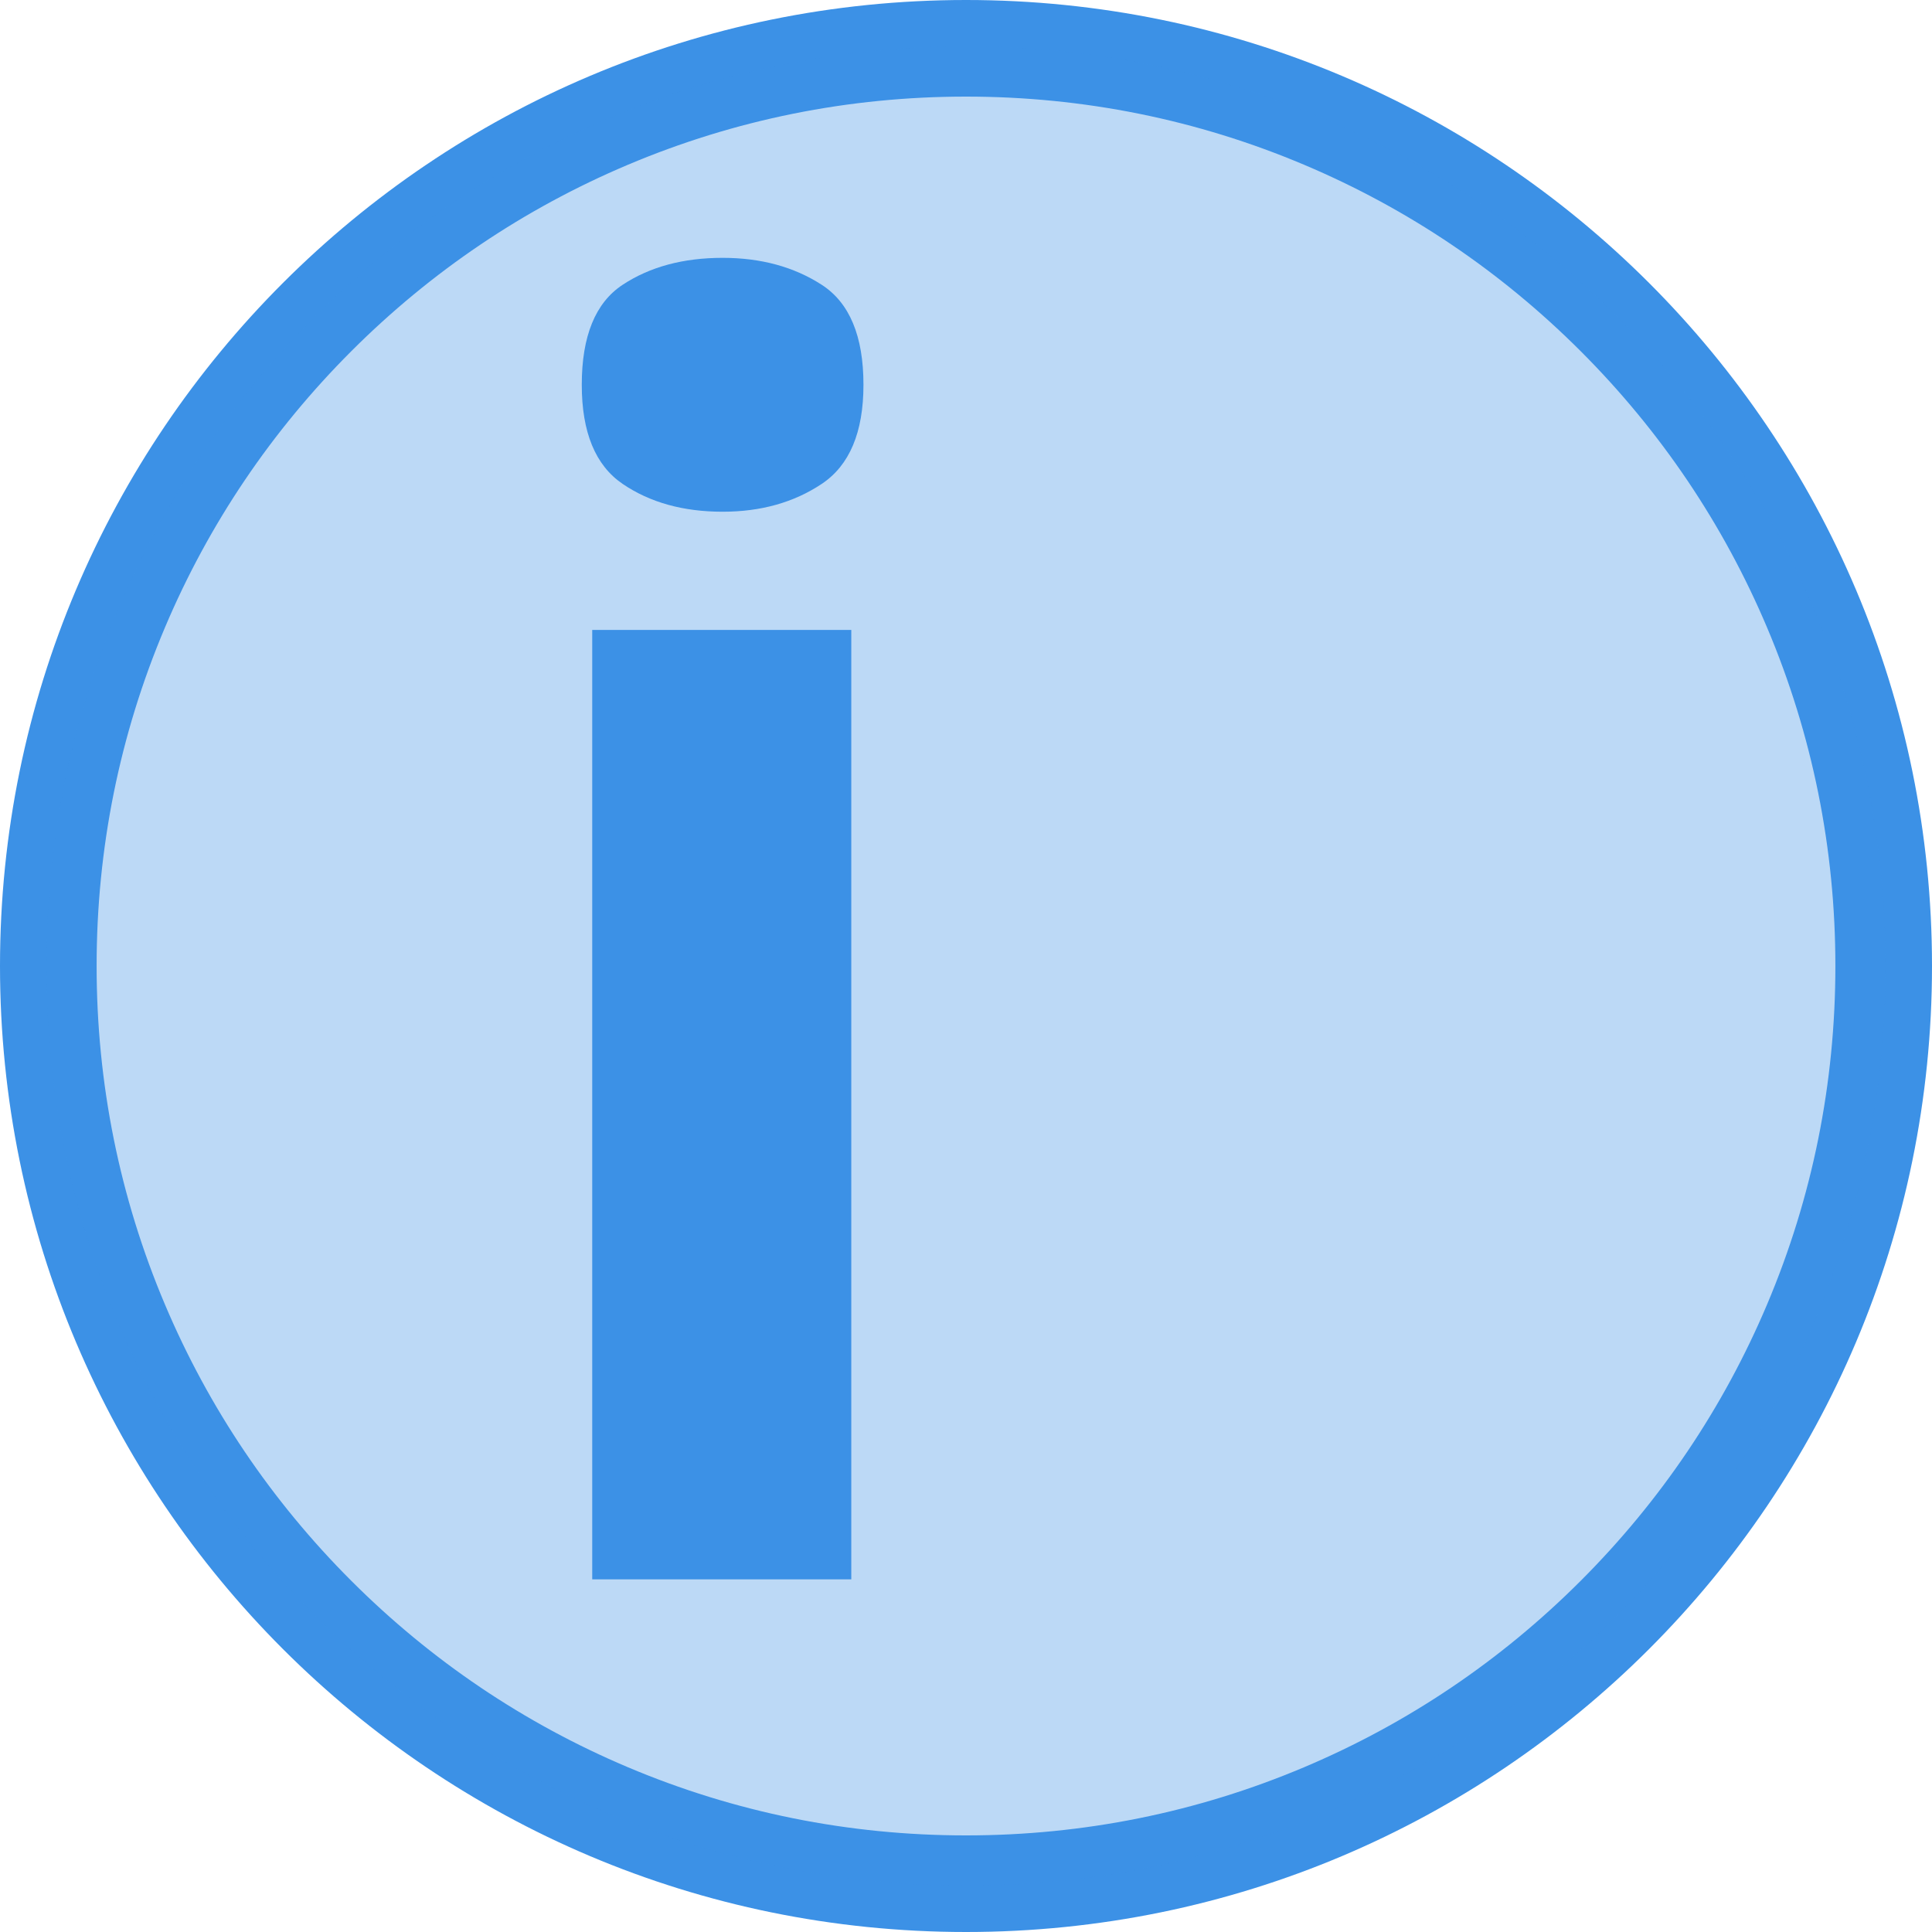
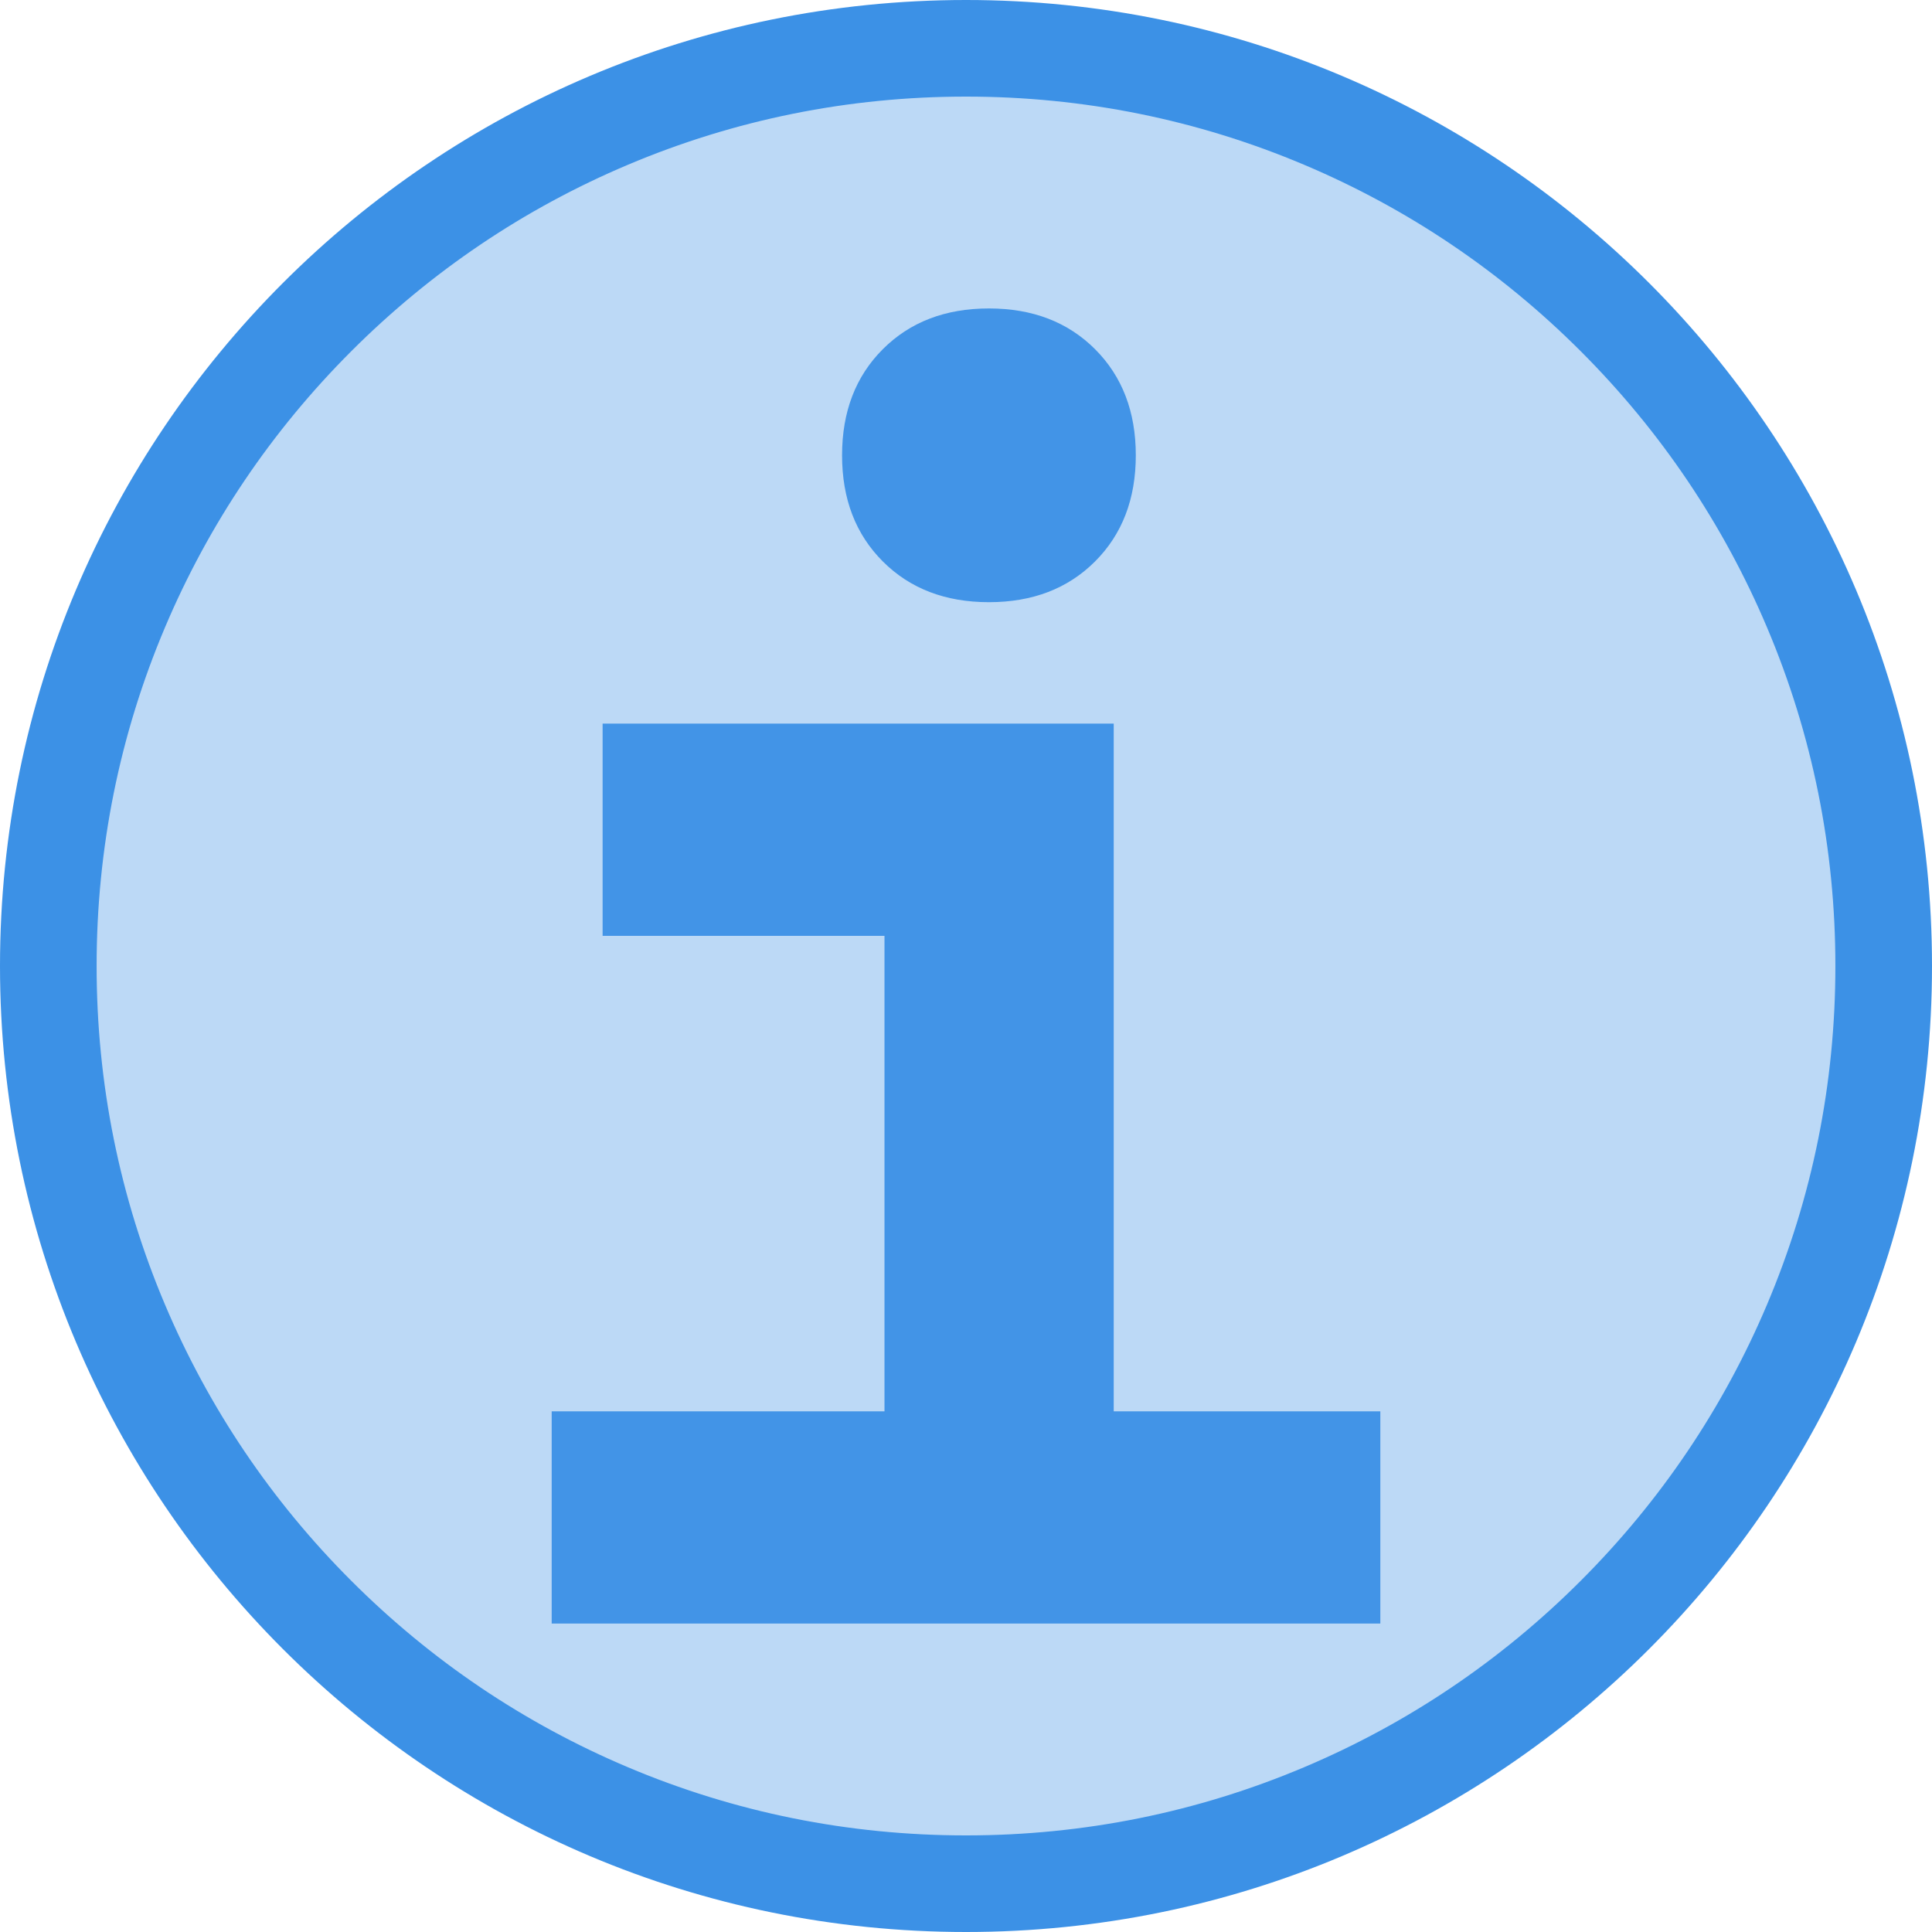
<svg xmlns="http://www.w3.org/2000/svg" id="Layer_1" data-name="Layer 1" viewBox="0 0 1000 1000">
  <defs>
    <style>
-       .cls-1, .cls-2, .cls-3 {
+       .cls-1, .cls-2 {
        fill: #3c91e6;
-       }
- 
-       .cls-1, .cls-3 {
        stroke-width: 0px;
      }

      .cls-2 {
-         font-family: CascadiaCodeRoman-Bold, 'Cascadia Code';
-         font-size: 900px;
-         font-variation-settings: 'wght' 700;
-         font-weight: 700;
+         opacity: .34;
      }

      .cls-3 {
-         opacity: .34;
+         opacity: .95;
      }
    </style>
  </defs>
+   <circle class="cls-2" cx="500" cy="500" r="476" />
  <path class="cls-1" d="M500,50c60.77,0,119.7,11.89,175.14,35.34,53.58,22.66,101.71,55.12,143.05,96.46,41.34,41.34,73.8,89.47,96.46,143.05,23.45,55.45,35.34,114.37,35.34,175.15s-11.89,119.7-35.34,175.15c-22.66,53.58-55.12,101.71-96.46,143.05-41.34,41.34-89.47,73.8-143.05,96.46-55.45,23.45-114.37,35.34-175.14,35.34s-119.7-11.89-175.14-35.34c-53.58-22.66-101.71-55.12-143.05-96.46-41.34-41.34-73.8-89.47-96.46-143.05-23.45-55.45-35.34-114.37-35.34-175.15s11.89-119.7,35.34-175.15c22.66-53.58,55.12-101.71,96.46-143.05,41.34-41.34,89.47-73.8,143.05-96.46,55.45-23.45,114.37-35.34,175.14-35.34M500,0C223.86,0,0,223.86,0,500s223.86,500,500,500,500-223.86,500-500S776.14,0,500,0h0Z" />
-   <text class="cls-2" transform="translate(236.33 817.46)">
-     <tspan x="0" y="0">i</tspan>
-   </text>
-   <circle class="cls-3" cx="500" cy="500" r="476" />
+   <g class="cls-3">
+     <path class="cls-1" d="M285.55,840.36v-109.86h181.05v109.86h-181.05ZM311.91,484.4v-109.86h264.55v109.86h-264.55ZM511.87,311.69c-22.56,0-40.87-7.03-54.93-21.09s-21.09-32.37-21.09-54.93,7.03-40.87,21.09-54.93,32.37-21.09,54.93-21.09,40.87,7.03,54.93,21.09,21.09,32.38,21.09,54.93-7.03,40.87-21.09,54.93-32.38,21.09-54.93,21.09ZM457.81,840.36v-439.45h118.65v439.45h-118.65ZM567.68,840.36v-109.86h146.78v109.86h-146.78Z" />
+   </g>
</svg>
